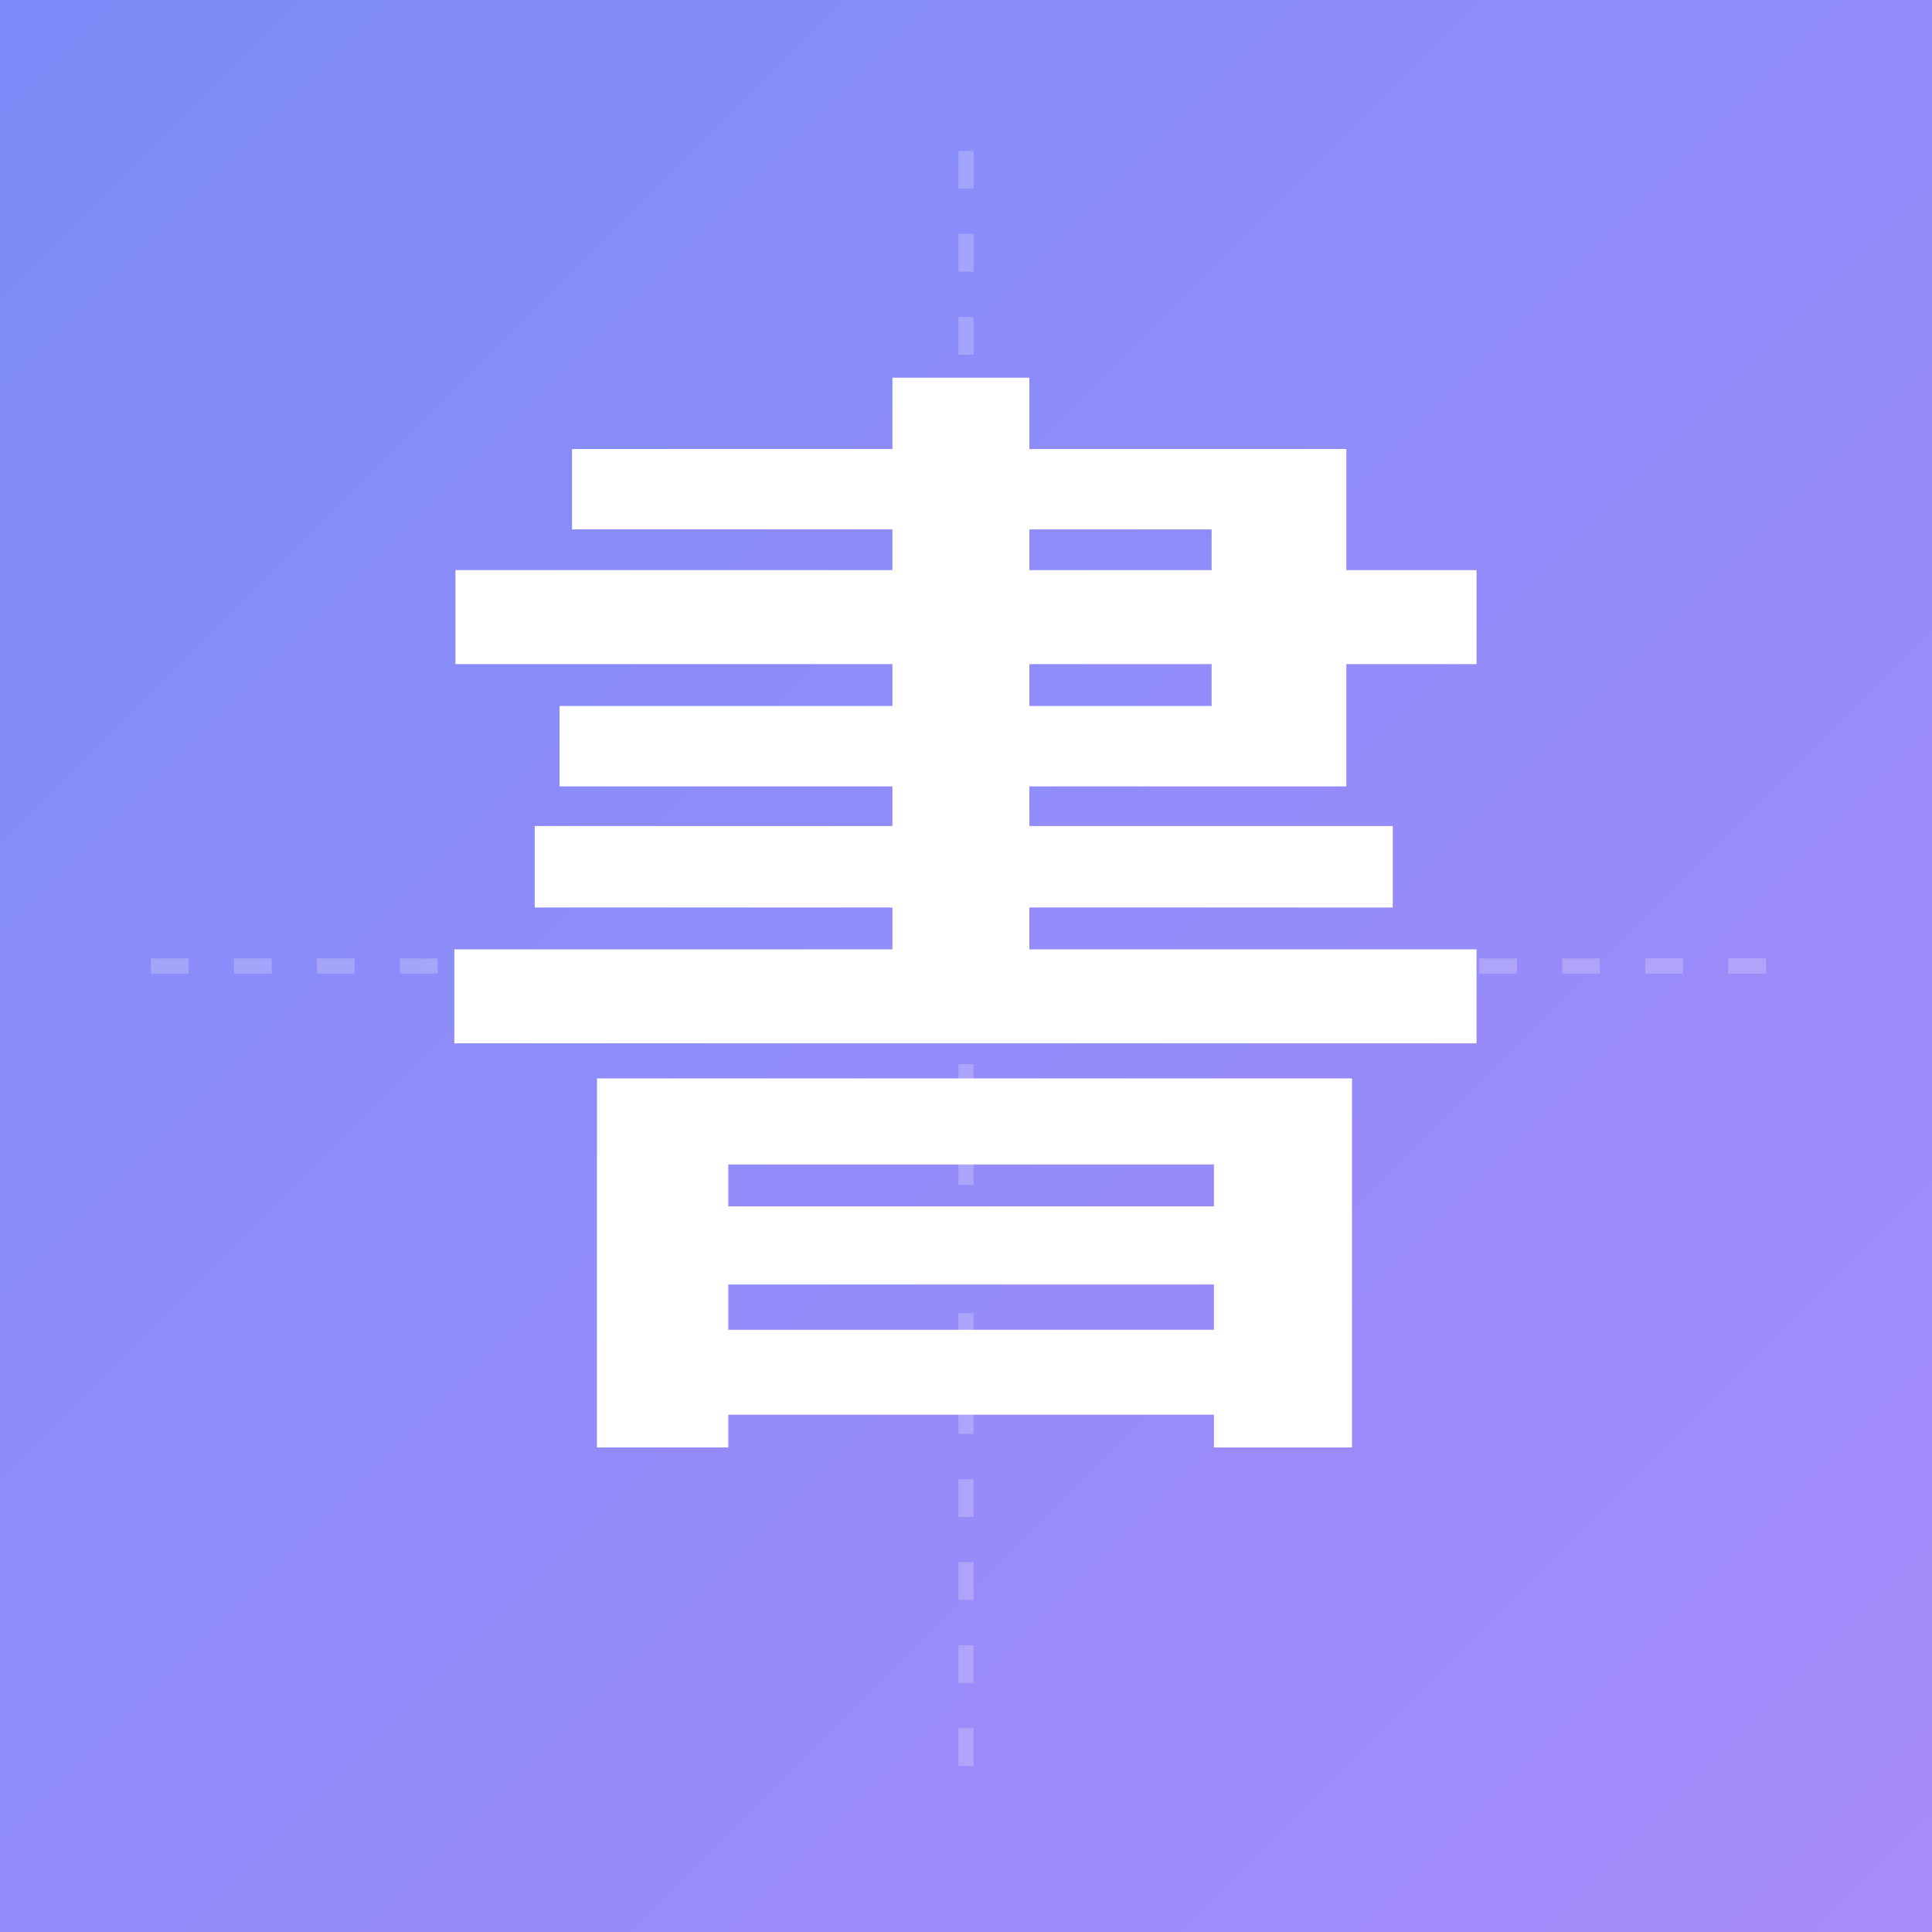
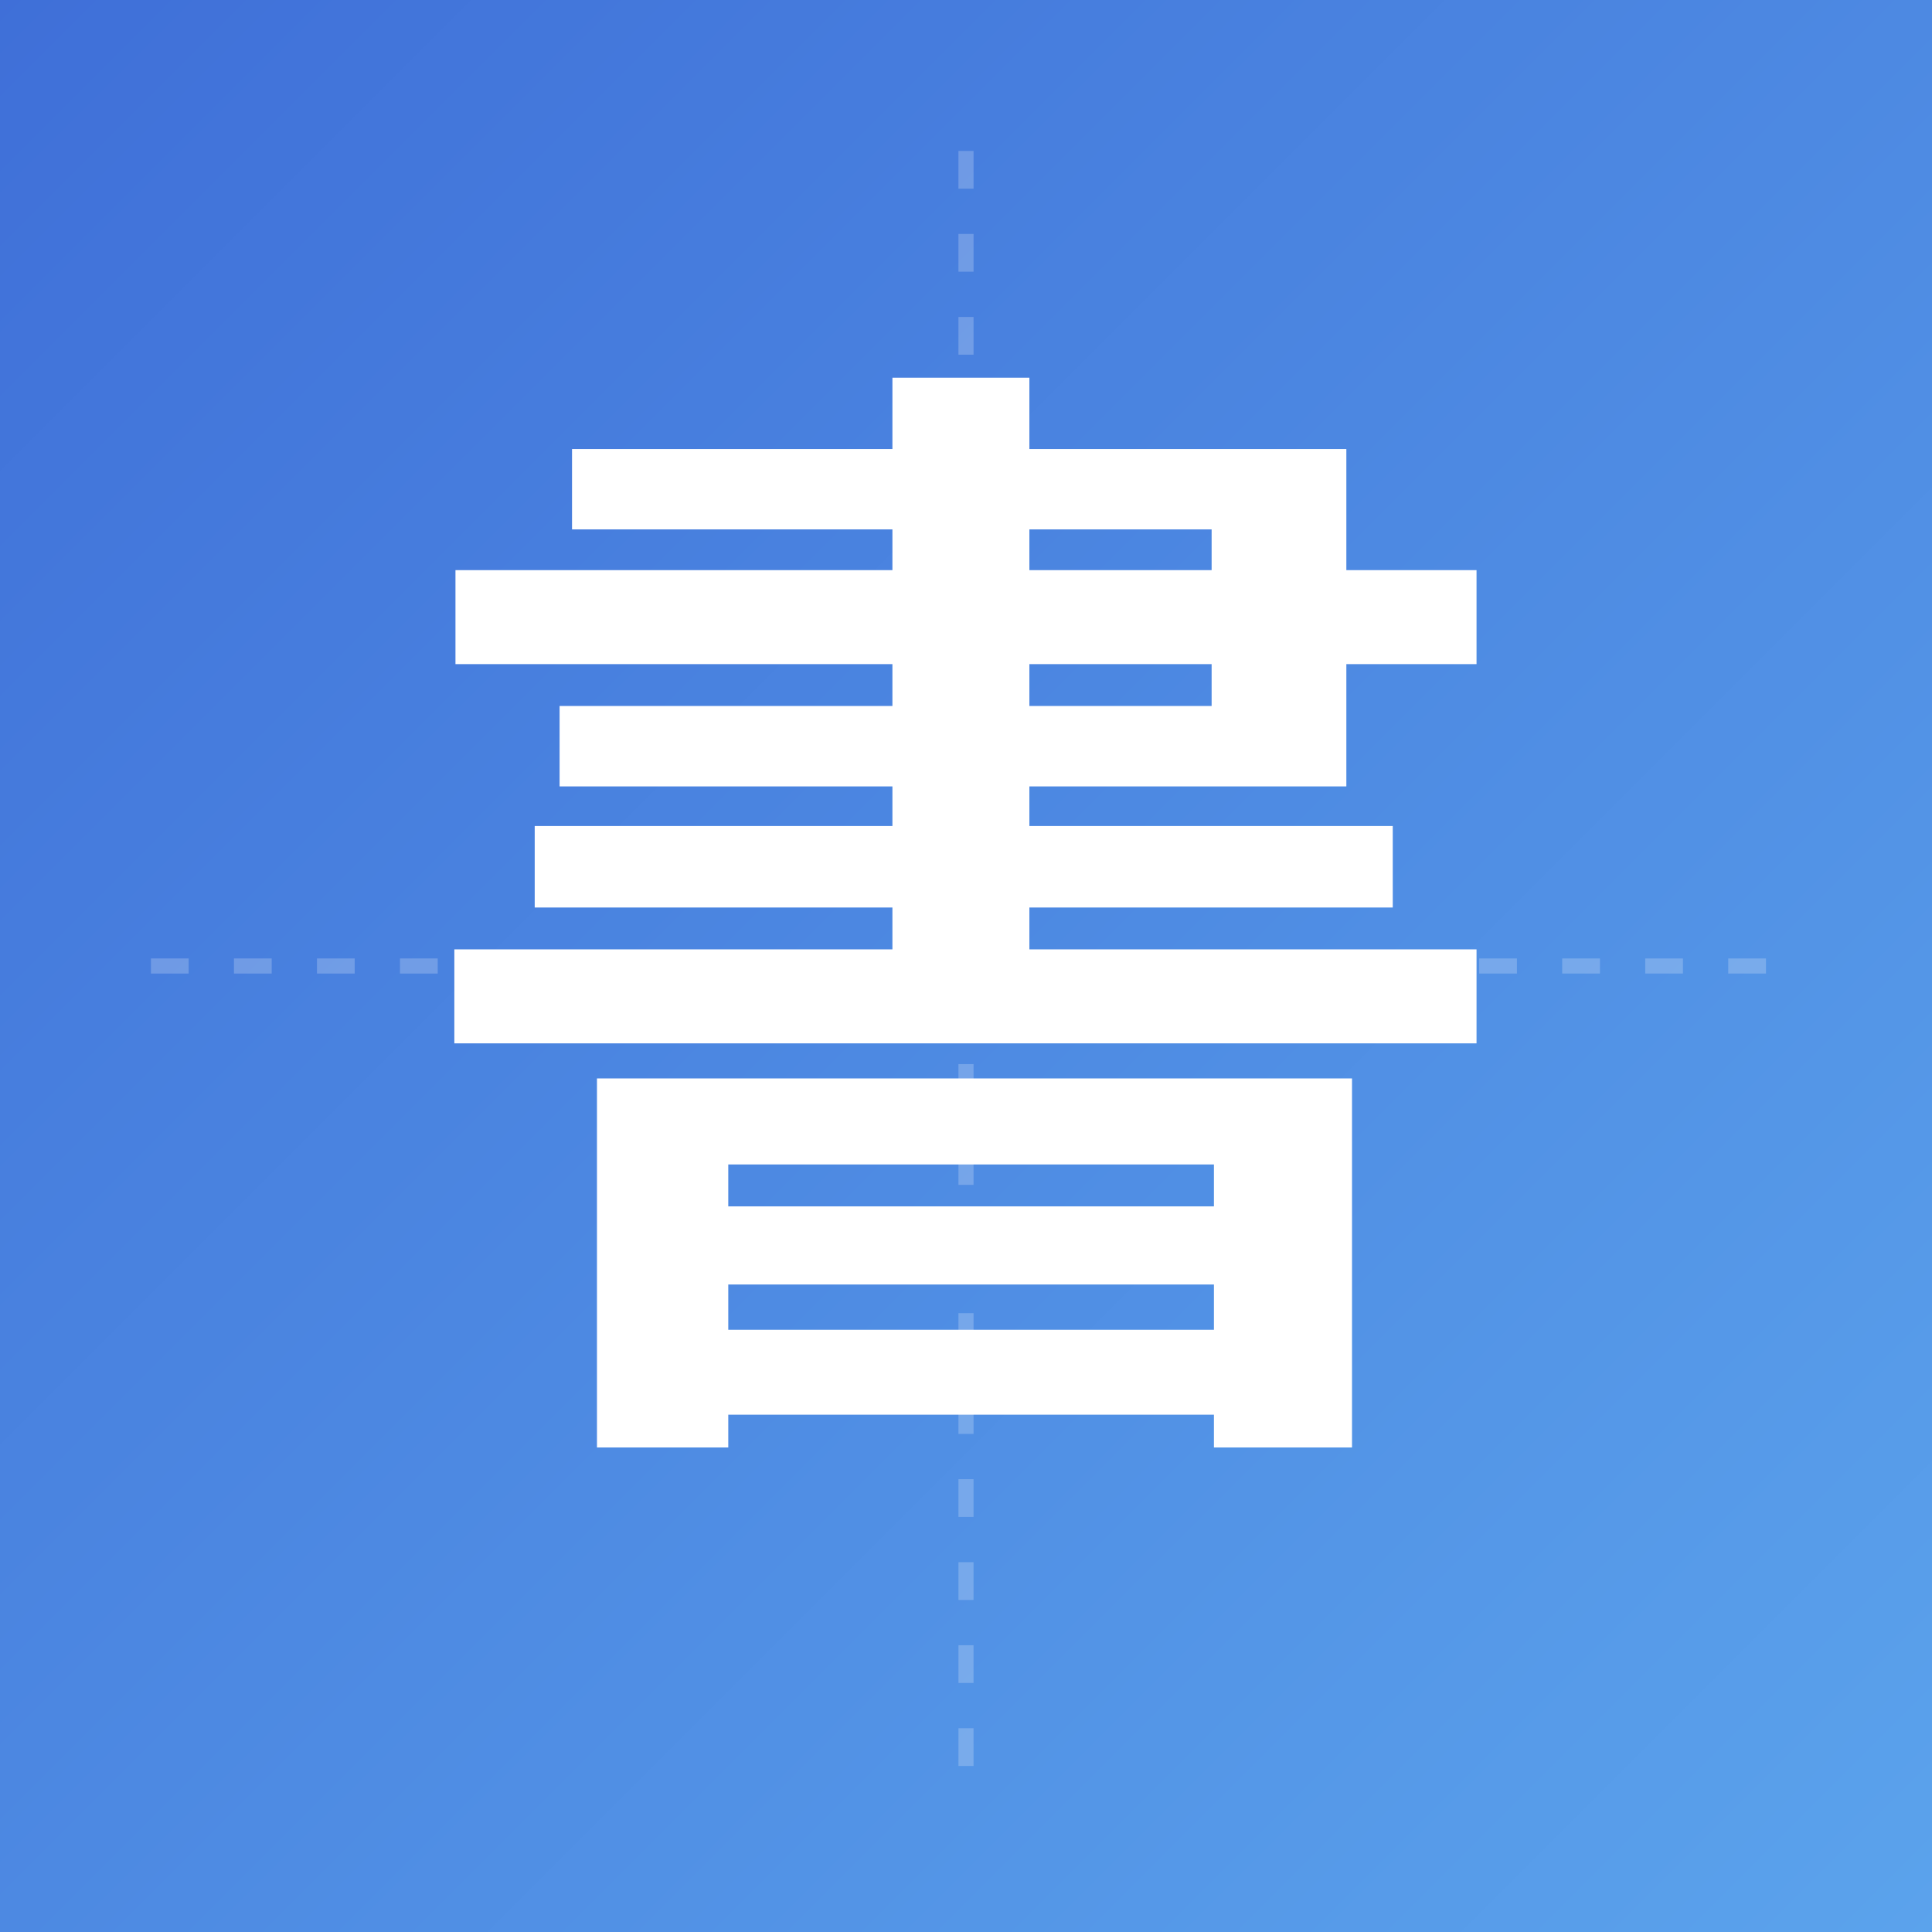
<svg xmlns="http://www.w3.org/2000/svg" viewBox="0 0 512 512">
  <defs>
    <linearGradient id="g" x1="0" y1="0" x2="1" y2="1">
-       <stop offset="0" stop-color="#7c8cf8" />
-       <stop offset="1" stop-color="#a78bfa" />
+       <stop offset="0" stop-color="#3f6fd8" />
+       <stop offset="1" stop-color="#5ba3ec" />
    </linearGradient>
  </defs>
  <rect width="512" height="512" fill="url(#g)" />
  <g stroke="rgba(255,255,255,0.22)" stroke-width="4" stroke-dasharray="10 12">
    <line x1="256" y1="40" x2="256" y2="472" />
    <line x1="40" y1="256" x2="472" y2="256" />
  </g>
  <text x="256" y="356" text-anchor="middle" font-family="'Noto Sans JP','Hiragino Sans','Yu Gothic','Meiryo',sans-serif" font-size="300" font-weight="700" fill="#fff">書</text>
</svg>
